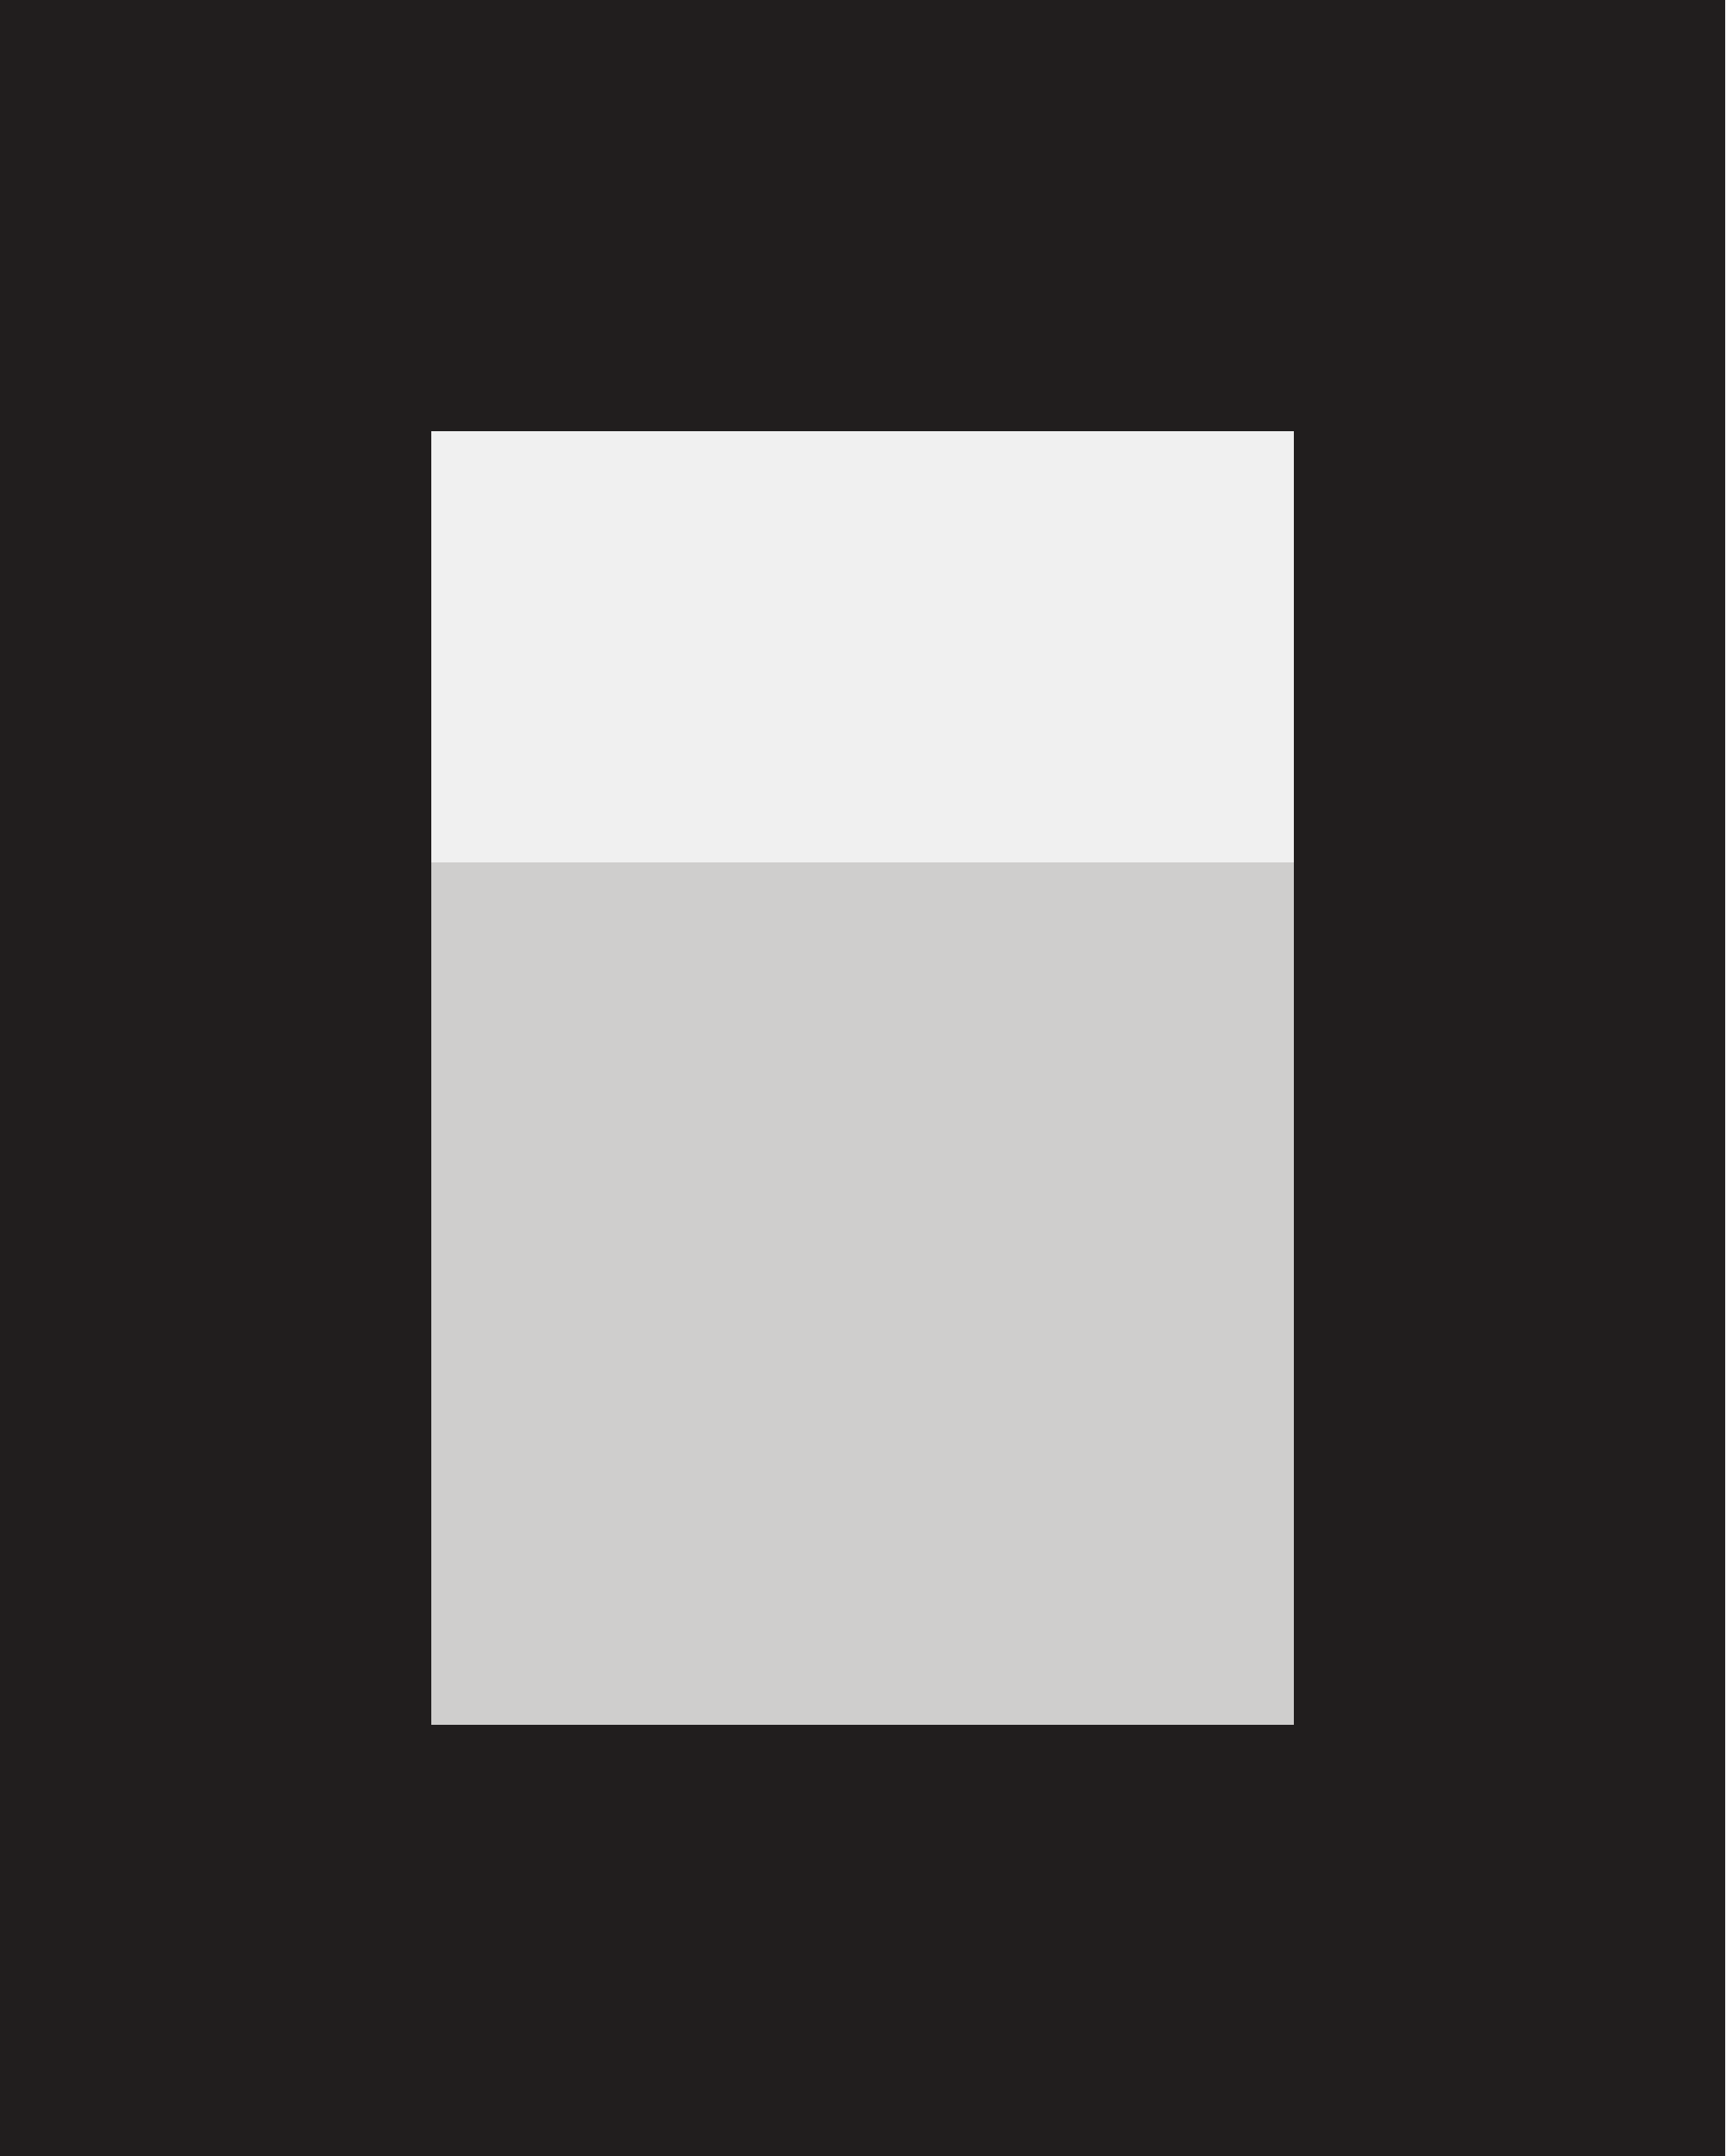
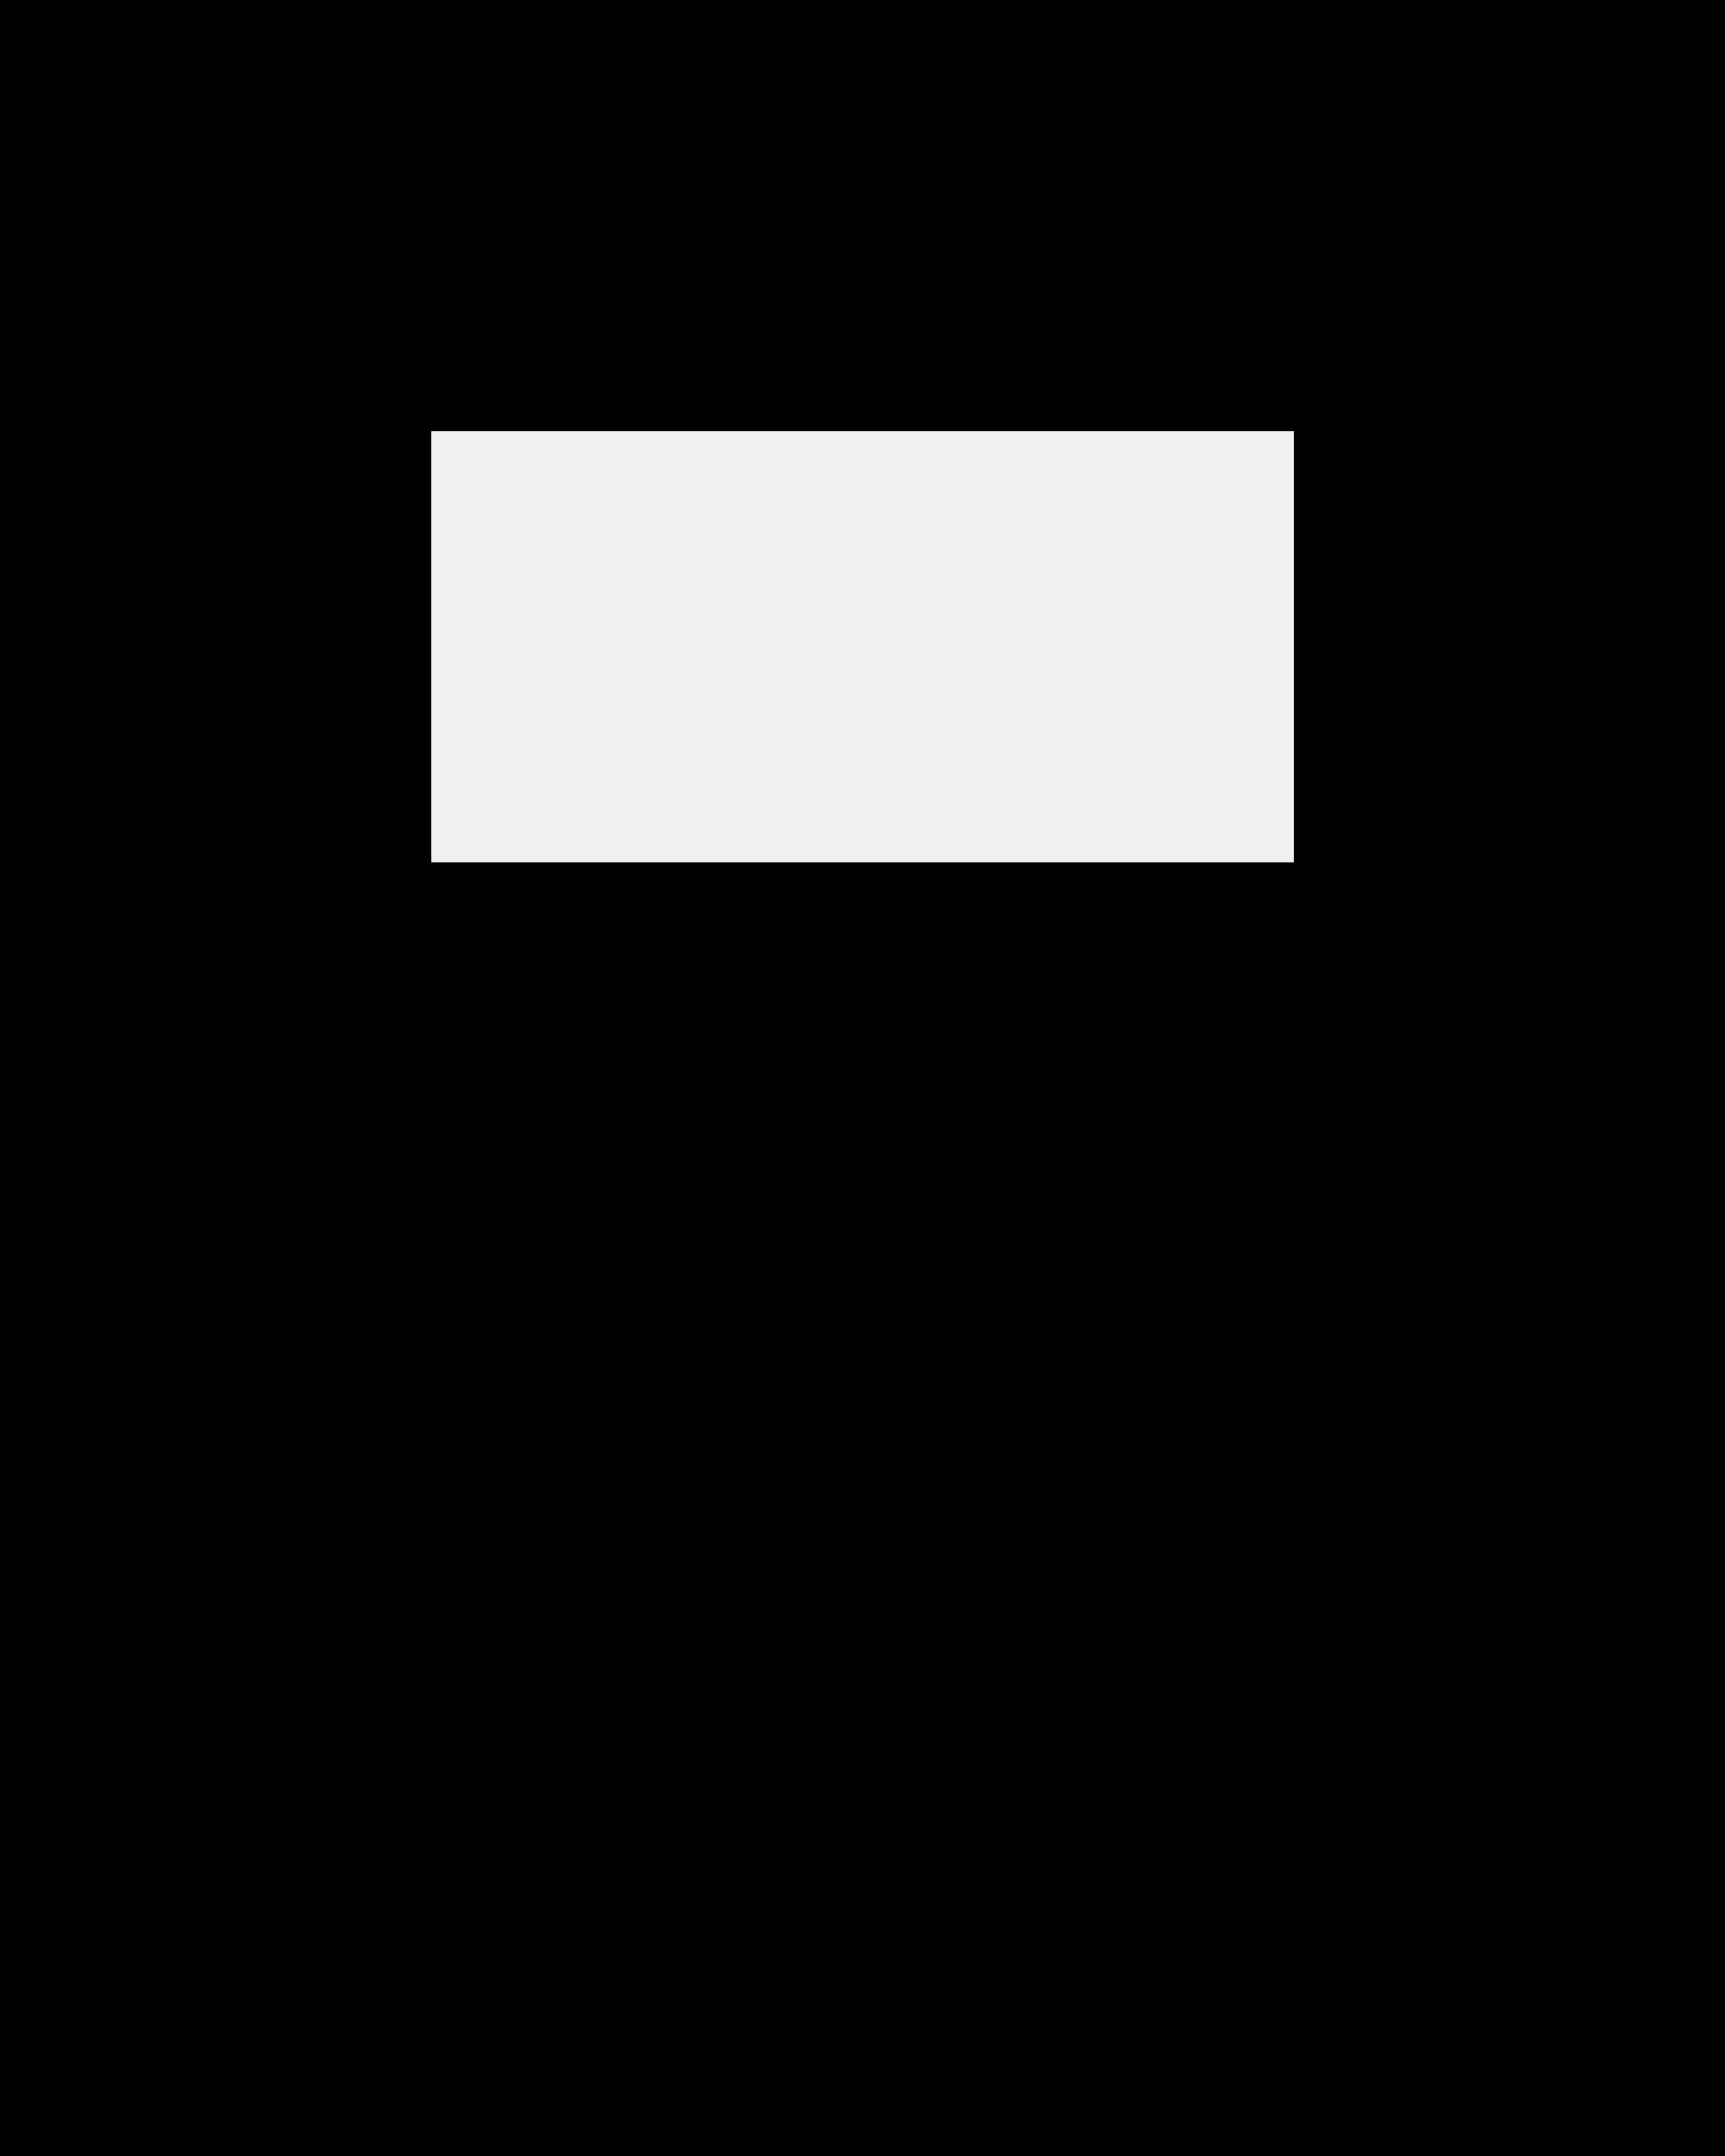
<svg xmlns="http://www.w3.org/2000/svg" width="240" height="300" viewBox="0 0 240 300" fill="none">
  <g clip-path="url(#clip0_1401_86274)">
    <mask id="mask0_1401_86274" style="mask-type:luminance" maskUnits="userSpaceOnUse" x="0" y="0" width="240" height="300">
      <path d="M240 0H0V300H240V0Z" fill="white" />
    </mask>
    <g mask="url(#mask0_1401_86274)">
-       <path d="M180 240H60V120H180V240Z" fill="#CFCECD" />
-       <path d="M180 60H60V240H180V60ZM240 300H0V0H240V300Z" fill="#211E1E" />
+       <path d="M180 240H60V120H180V240Z" fill="currentColor" />
+       <path d="M180 60H60V240H180V60ZM240 300H0V0H240V300Z" fill="currentColor" />
    </g>
  </g>
  <defs>
    <clipPath id="clip0_1401_86274">
      <rect width="240" height="300" fill="white" />
    </clipPath>
  </defs>
</svg>
